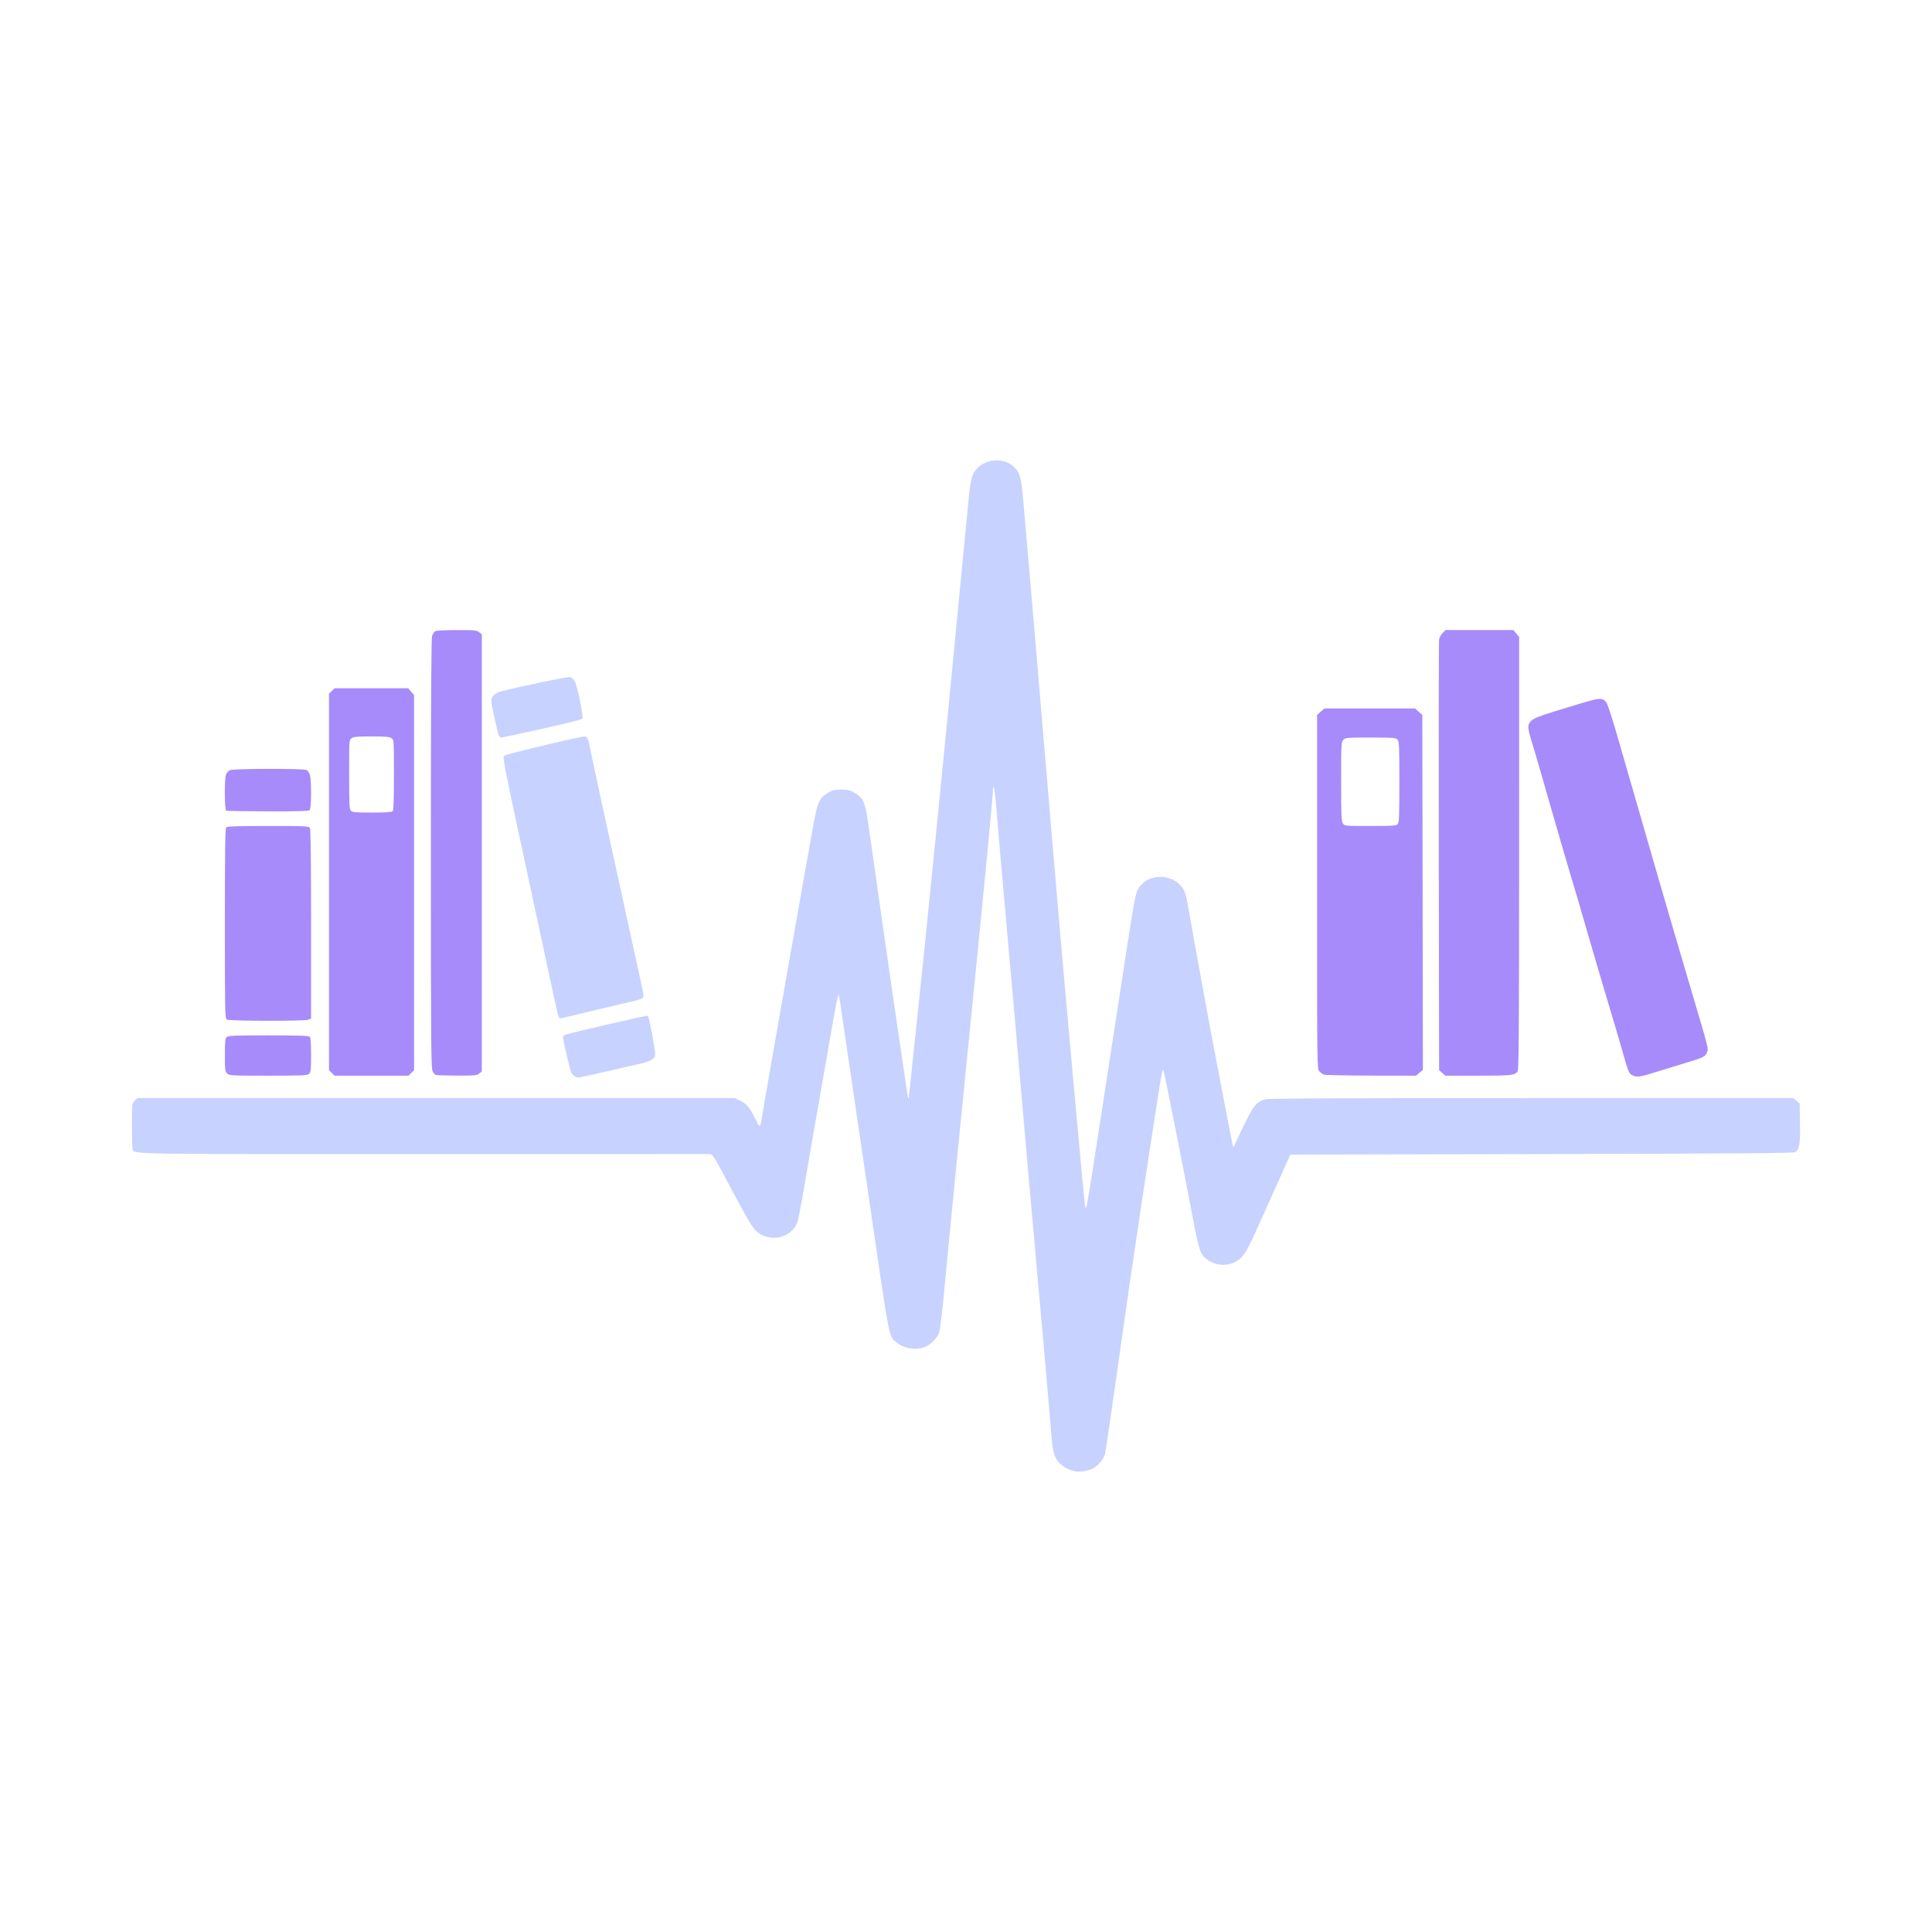
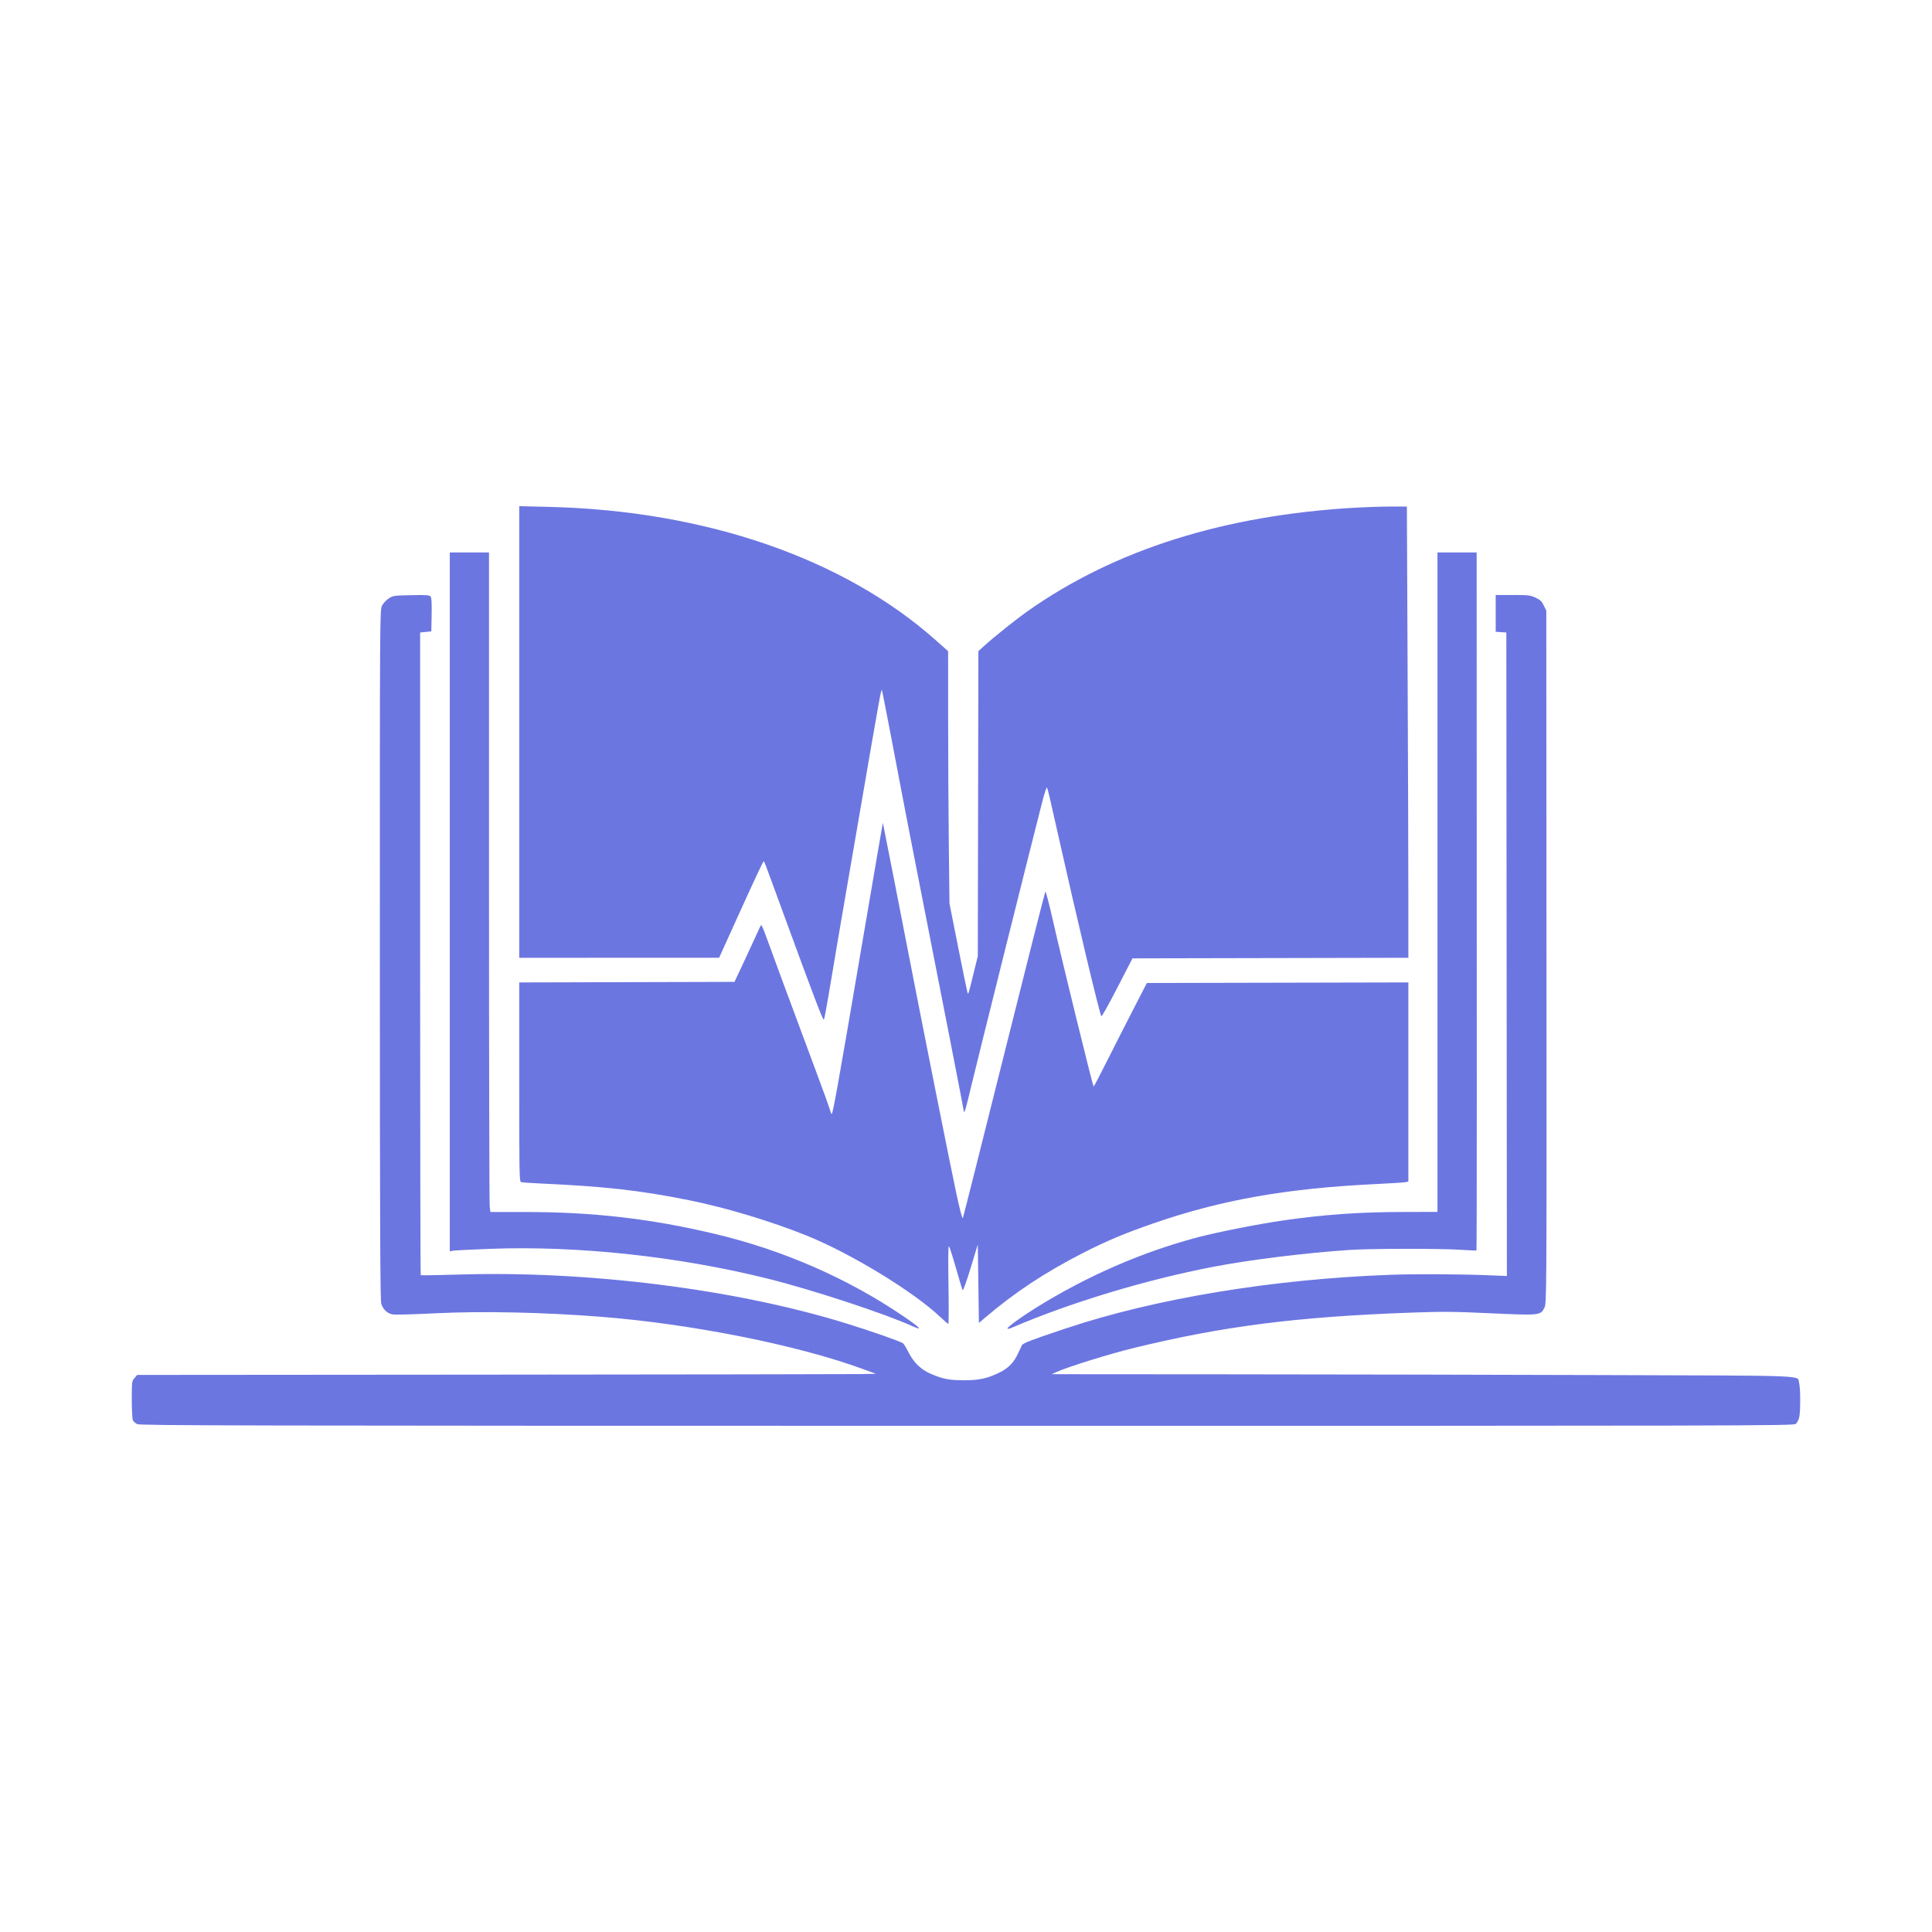
- <svg xmlns="http://www.w3.org/2000/svg" version="1.1" id="svg1" width="1024" height="1024" viewBox="0 0 1024 1024">
+ <svg xmlns="http://www.w3.org/2000/svg" version="1.1" id="svg1" width="1024" height="1024" viewBox="0 0 1024 1024" xml:space="preserve">
  <defs id="defs1" />
  <g id="g1">
-     <g id="g24" transform="matrix(0.593431,0,0,0.593431,-142.8198,-59.61147)">
-       <path style="fill:#a78bfa;fill-opacity:1" d="m 1528.812,1058.773 -2.806,-2.413 -0.285,-190.837 c -0.157,-104.96 -0.034,-192.249 0.274,-193.975 0.308,-1.726 1.735,-4.313 3.172,-5.75 l 2.612,-2.612 h 30.275 30.275 l 2.589,3.077 2.589,3.077 -0.032,193.173 c -0.025,150.274 -0.302,193.526 -1.25,194.76 -2.812,3.662 -5.067,3.913 -35.097,3.913 h -29.51 z" id="path18" />
-       <path id="path17" style="fill:#a78bfa;fill-opacity:1" d="m 1423.537,733.187 -3.266,2.918 -3.266,2.918 v 157.976 c 0,156.569 0.018,157.996 2,160.199 1.1,1.223 2.9,2.593 4,3.043 1.1,0.45 20.078,0.848 42.174,0.883 l 40.172,0.062 3.086,-2.598 3.086,-2.596 -0.258,-158.486 -0.26,-158.484 -3.266,-2.918 -3.266,-2.918 h -40.469 z m 41.315,26 c 20.378,0 22.491,0.161 24,1.828 1.476,1.631 1.654,5.742 1.654,37.93 0,31.485 -0.202,36.3 -1.572,37.67 -1.337,1.337 -4.984,1.572 -24.443,1.572 -22.502,0 -22.896,-0.036 -24.428,-2.223 -1.337,-1.91 -1.557,-7.19 -1.557,-37.5 0,-33.944 0.076,-35.353 2,-37.277 1.881,-1.881 3.334,-2 24.346,-2 z" />
-       <path style="fill:#a78bfa;fill-opacity:1" d="m 629.735,1060.517 c -0.699,-0.281 -1.937,-1.798 -2.75,-3.371 -1.29,-2.495 -1.479,-27.293 -1.479,-194.26 0,-137.165 0.313,-192.299 1.105,-194.571 0.608,-1.744 1.928,-3.611 2.934,-4.149 1.006,-0.538 9.684,-0.979 19.284,-0.979 15.696,0 17.693,0.193 19.816,1.912 l 2.361,1.912 v 195.177 195.177 l -2.361,1.912 c -2.134,1.728 -4.053,1.904 -20,1.833 -9.702,-0.043 -18.211,-0.309 -18.91,-0.59 z" id="path15" />
-       <path id="path14" style="fill:#a78bfa;fill-opacity:1" d="m 539.414,715.187 -2.453,2.455 -2.455,2.453 v 168.092 168.09 l 2.455,2.455 2.453,2.455 h 33.092 33.09 l 2.455,-2.455 2.455,-2.455 V 888.808 721.34 l -2.59,-3.076 -2.588,-3.076 h -32.957 z m 33.092,43 c 12.46,0 15.997,0.31 17.777,1.557 2.217,1.552 2.223,1.647 2.223,32.799 0,22.967 -0.317,31.561 -1.199,32.443 -0.84,0.84 -6.363,1.201 -18.43,1.201 -14.329,0 -17.494,-0.265 -18.801,-1.572 -1.361,-1.361 -1.57,-5.711 -1.57,-32.443 0,-30.768 0.008,-30.876 2.223,-32.428 1.78,-1.247 5.317,-1.557 17.777,-1.557 z" />
-       <g id="g23" transform="translate(0,-502.9613)">
-         <path style="fill:#a78bfa;fill-opacity:1" d="m 442.756,1327.486 c -1.638,-0.661 -1.76,-29.124 -0.14,-32.68 0.611,-1.34 2.207,-2.936 3.547,-3.547 3.131,-1.427 65.658,-1.547 68.303,-0.131 1.006,0.538 2.326,2.405 2.934,4.149 1.541,4.42 1.464,30.113 -0.095,31.672 -0.892,0.892 -10.454,1.18 -37.25,1.121 -19.828,-0.043 -36.612,-0.306 -37.3,-0.583 z" id="path21" />
-         <path style="fill:#a78bfa;fill-opacity:1" d="m 443.256,1514.068 c -1.645,-0.958 -1.75,-6.11 -1.75,-85.77 0,-64.584 0.286,-85.036 1.2,-85.95 0.889,-0.889 10.592,-1.2 37.465,-1.2 34.831,0 36.306,0.076 37.3,1.934 0.69,1.289 1.035,29.971 1.035,86.025 v 84.091 l -2.565,0.975 c -3.509,1.334 -70.38,1.238 -72.685,-0.105 z" id="path19" />
-         <path style="fill:#a78bfa;fill-opacity:1" d="m 443.506,1562.148 c -1.815,-1.815 -2,-3.333 -2,-16.429 0,-11.784 0.288,-14.717 1.571,-16 1.37,-1.37 6.153,-1.571 37.3,-1.571 26.456,0 36.04,0.311 36.929,1.2 0.828,0.828 1.2,5.899 1.2,16.345 0,13.402 -0.21,15.335 -1.829,16.8 -1.628,1.473 -5.641,1.655 -36.5,1.655 -33.338,0 -34.748,-0.077 -36.671,-2 z" id="path12" />
-       </g>
-       <path style="fill:#a78bfa;fill-opacity:1" d="m 1698.34,1060.659 c -2.904,-1.577 -3.282,-2.545 -9.364,-23.972 -2.03,-7.15 -7.881,-26.95 -13.003,-44 -5.122,-17.05 -13.198,-44.5 -17.948,-61 -4.749,-16.5 -11.495,-39.45 -14.99,-51 -3.495,-11.55 -11.813,-40.125 -18.485,-63.5 -6.672,-23.375 -13.687,-47.513 -15.588,-53.64 -4.204,-13.548 -4.281,-15.69 -0.687,-19.284 2.844,-2.844 8.295,-4.759 44.556,-15.655 17.204,-5.169 19.323,-5.209 22.771,-0.422 0.991,1.375 5.618,15.775 10.284,32 29.166,101.429 46.135,159.824 63.638,219 17.914,60.564 17.093,57.382 15.788,61.123 -1.299,3.726 -3.473,4.809 -18.807,9.375 -6.875,2.047 -18.769,5.697 -26.432,8.112 -15.037,4.738 -17.647,5.082 -21.733,2.862 z" id="path11" />
-       <g id="g22" style="fill:#c7d2fe;fill-opacity:1" transform="translate(0,-502.9613)">
-         <path style="fill:#c7d2fe;fill-opacity:1" d="m 685.596,1258.398 c -2.671,-10.152 -6.09,-26.425 -6.09,-28.989 0,-3.792 3.051,-6.928 8.05,-8.274 15.52,-4.179 60.768,-13.603 62.419,-13 1.083,0.396 2.747,1.798 3.698,3.116 2.382,3.302 8.479,32.651 7.075,34.055 -0.58,0.58 -7.735,2.592 -15.899,4.47 -27.765,6.387 -55.216,12.372 -56.743,12.372 -0.918,0 -1.915,-1.49 -2.51,-3.75 z" id="path22" />
-         <path style="fill:#c7d2fe;fill-opacity:1" d="m 739.522,1510.898 c -0.992,-2.372 -3.277,-12.645 -12.957,-58.25 -3.269,-15.4 -10.719,-50.05 -16.555,-77 -18.314,-84.564 -20.545,-95.856 -19.202,-97.205 1.047,-1.052 40.443,-10.754 64.569,-15.901 8.038,-1.715 8.422,-1.715 9.678,0 0.719,0.984 1.616,3.659 1.993,5.946 0.887,5.381 15.281,71.857 36.412,168.158 5.551,25.3 10.596,48.324 11.211,51.164 0.614,2.84 0.876,5.793 0.581,6.562 -0.322,0.838 -4.679,2.311 -10.89,3.68 -5.695,1.256 -22.226,5.165 -36.736,8.688 -14.511,3.523 -26.558,6.405 -26.771,6.405 -0.214,0 -0.812,-1.012 -1.33,-2.25 z" id="path20" />
-         <path style="fill:#c7d2fe;fill-opacity:1" d="m 754.814,1565.114 c -1.205,-0.472 -2.847,-1.895 -3.647,-3.162 -1.252,-1.981 -7.661,-29.151 -7.661,-32.476 0,-0.645 1.462,-1.643 3.25,-2.217 6.497,-2.088 72.056,-17.138 72.542,-16.652 1.132,1.132 6.968,32.348 6.503,34.782 -0.836,4.374 -3.655,5.876 -16.508,8.793 -6.757,1.534 -20.386,4.64 -30.286,6.902 -23.022,5.261 -21.636,5.03 -24.192,4.029 z" id="path10" />
-       </g>
-       <path style="fill:#c7d2fe;fill-opacity:1" d="m 1201.006,1414.553 c -6.378,-1.583 -9.282,-3.046 -13.178,-6.637 -4.991,-4.6 -6.818,-9.713 -7.765,-21.729 -1.82,-23.091 -8.538,-99.745 -15.074,-172 -4.104,-45.375 -9.057,-101.4 -11.006,-124.5 -1.949,-23.1 -5.319,-61.8 -7.489,-86 -2.17,-24.2 -4.187,-46.925 -4.481,-50.5 -0.294,-3.575 -2.54,-28.775 -4.99,-56 -2.451,-27.225 -5.204,-59.175 -6.117,-71 -0.914,-11.825 -2.053,-21.927 -2.53,-22.45 -0.506,-0.554 -0.868,0.514 -0.868,2.563 0,5.911 -8.483,93.555 -23.605,243.887 -4.675,46.475 -10.729,107.675 -13.454,136 -2.725,28.325 -6.05,62.814 -7.39,76.643 -1.339,13.829 -3.072,26.667 -3.851,28.53 -1.675,4.009 -6.694,9.254 -10.969,11.466 -7.704,3.984 -19.857,2.493 -26.716,-3.279 -7.261,-6.11 -5.613,2.598 -26,-137.36 -4.366,-29.975 -11.349,-77.45 -15.518,-105.5 -4.168,-28.05 -8.077,-54.6 -8.685,-59 -0.609,-4.4 -1.382,-8.538 -1.719,-9.195 -0.337,-0.657 -3.247,14.193 -6.469,33 -3.221,18.807 -8.703,50.17 -12.182,69.695 -3.479,19.525 -8.62,49.225 -11.424,66 -2.805,16.775 -5.802,32.435 -6.661,34.801 -5.295,14.577 -25.094,18.773 -36.888,7.818 -3.551,-3.298 -7.849,-10.549 -21.558,-36.369 -16.886,-31.803 -17.166,-32.25 -20.267,-32.28 -1.729,-0.016 -116.879,0 -255.888,0.029 -270.875,0.063 -257.276,0.302 -259.135,-4.544 -0.342,-0.89 -0.621,-10.377 -0.621,-21.082 0,-19.332 0.017,-19.48 2.455,-21.918 l 2.455,-2.454 H 630.264 897.113 l 5.083,2.533 c 5.559,2.77 8.125,5.967 13.621,16.967 4.045,8.095 3.533,8.895 6.719,-10.5 1.13,-6.875 5.167,-30.05 8.971,-51.5 3.805,-21.45 10.102,-57.225 13.995,-79.5 9.423,-53.923 19.461,-110.366 22.586,-127 2.926,-15.578 4.906,-19.44 12.145,-23.695 4.001,-2.352 5.903,-2.805 11.772,-2.805 5.869,0 7.771,0.453 11.772,2.805 8.554,5.028 9.531,7.521 13.299,33.935 1.825,12.793 7.189,50.484 11.92,83.759 4.731,33.275 11.253,78.275 14.493,100 3.24,21.725 6.424,43.233 7.075,47.795 0.651,4.562 1.341,8.138 1.533,7.946 0.192,-0.192 1.281,-9.775 2.419,-21.295 1.139,-11.52 3.839,-37.146 6.001,-56.946 5.501,-50.384 24.743,-243.236 33.973,-340.5 2.218,-23.375 5.375,-56 7.015,-72.5 1.64,-16.5 3.645,-37.063 4.455,-45.696 1.555,-16.575 2.939,-21.501 7.348,-26.146 8.922,-9.401 25.521,-9.649 33.83,-0.506 4.709,5.182 5.584,8.666 7.485,29.81 2.648,29.447 11.296,130.476 15.925,186.037 2.176,26.125 5.967,70.9 8.424,99.5 2.457,28.6 6.074,70.9 8.039,94 1.964,23.1 5.597,64.275 8.072,91.5 2.475,27.225 6.033,66.375 7.907,87 6.311,69.459 6.918,75.268 7.667,73.37 0.866,-2.194 2.841,-14.168 10.947,-66.37 5.835,-37.58 8.515,-54.995 23.004,-149.5 9.694,-63.225 10.249,-66.117 13.62,-70.913 8.209,-11.68 27.285,-12.315 37.016,-1.232 3.644,4.15 4.672,7.131 6.779,19.645 3.177,18.872 19.625,108.958 23.461,128.5 2.16,11 6.695,34.625 10.079,52.5 3.384,17.875 6.303,32.661 6.489,32.858 0.185,0.197 0.984,-1.153 1.776,-3 0.792,-1.847 4.638,-9.959 8.547,-18.026 7.623,-15.731 10.767,-19.508 18.053,-21.691 2.808,-0.841 65.392,-1.141 237.888,-1.141 h 234.078 l 2.806,2.411 2.806,2.411 0.315,16.992 c 0.345,18.613 -0.552,24.391 -4.099,26.419 -1.763,1.008 -48.062,1.369 -226.65,1.767 l -224.434,0.5 -5.646,12.5 c -3.105,6.875 -11.887,26.45 -19.515,43.5 -11.977,26.771 -14.49,31.634 -18.422,35.645 -7.476,7.627 -19.031,8.986 -28.619,3.368 -8.059,-4.723 -8.938,-7.011 -15.037,-39.162 -8.83,-46.55 -25.377,-129.69 -26.218,-131.733 -0.504,-1.226 -1.712,4.183 -3.462,15.5 -1.478,9.561 -5.408,34.933 -8.733,56.383 -3.325,21.45 -8.488,55.65 -11.473,76 -2.985,20.35 -6.333,43.075 -7.44,50.5 -1.107,7.425 -6.068,42.3 -11.025,77.5 -4.957,35.2 -9.457,65.575 -10,67.5 -1.314,4.658 -6.356,10.609 -10.995,12.975 -3.907,1.994 -12.084,3.251 -15.548,2.391 z" id="path9" />
-     </g>
+     <path style="fill:#6c76e1;stroke-width:1.087;fill-opacity:1" d="m 72.682,754.817 c -0.889,-0.483 -1.891,-1.389 -2.226,-2.015 -0.345,-0.645 -0.608,-5.378 -0.608,-10.936 0,-9.503 0.043,-9.849 1.432,-11.464 l 1.432,-1.665 187.751,-0.148 c 103.263,-0.082 191.357,-0.215 195.763,-0.297 l 8.012,-0.148 -6.825,-2.508 c -34.658,-12.736 -90.951,-23.953 -139.18,-27.733 -30.561,-2.395 -62.96,-3.064 -87.84,-1.814 -10.772,0.541 -20.698,0.818 -22.056,0.615 -2.91,-0.436 -5.16,-2.442 -6.233,-5.558 -0.596,-1.73 -0.753,-39.456 -0.771,-184.977 -0.022,-178.639 0,-182.855 1.109,-185.082 0.622,-1.253 2.204,-2.989 3.516,-3.858 2.295,-1.52 2.745,-1.587 11.961,-1.777 7.87,-0.162 9.705,-0.042 10.3,0.674 0.515,0.62 0.676,3.416 0.559,9.694 l -0.165,8.822 -2.968,0.297 -2.968,0.297 v 170.141 c 0,93.578 0.146,170.288 0.325,170.466 0.179,0.179 8.992,0.05 19.586,-0.286 68.656,-2.176 147.155,7.681 205.843,25.847 13.664,4.229 28.969,9.599 30.25,10.613 0.436,0.345 1.728,2.485 2.872,4.757 2.813,5.585 6.714,9.277 12.228,11.573 6.274,2.612 9.341,3.192 17.048,3.226 7.937,0.035 12.449,-0.935 18.812,-4.046 4.873,-2.382 7.753,-5.356 10.013,-10.342 0.819,-1.808 1.705,-3.681 1.968,-4.163 0.633,-1.16 4.457,-2.627 23.217,-8.909 47.4,-15.872 109.571,-26.148 172.12,-28.447 13.407,-0.493 37.49,-0.36 53.269,0.293 l 8.459,0.35 -0.149,-170.537 -0.149,-170.537 -2.819,-0.181 -2.819,-0.181 v -9.761 -9.761 l 9.051,0.006 c 8.278,0.006 9.31,0.126 12.082,1.417 2.455,1.143 3.283,1.932 4.358,4.153 l 1.327,2.741 0.093,183.541 c 0.093,182.449 0.087,183.555 -1.093,185.915 -2.046,4.091 -2.487,4.137 -28.557,2.936 -19.753,-0.909 -25.135,-0.951 -42.436,-0.328 -60.275,2.17 -99.77,7.229 -147.124,18.844 -12.602,3.091 -34.485,9.905 -40.359,12.568 l -2.671,1.21 96.15,0.067 c 52.882,0.037 141.42,0.214 196.751,0.394 111.637,0.362 102.057,-0.038 103.265,4.312 0.743,2.676 0.758,14.984 0.022,18.162 -0.303,1.306 -1.127,2.841 -1.832,3.413 -1.219,0.987 -23.008,1.037 -439.38,1.015 -385.464,-0.021 -438.292,-0.129 -439.715,-0.902 z M 533.977,704.118 c 0,-0.801 7.18,-6.03 14.838,-10.805 27.161,-16.936 56.71,-29.819 86.127,-37.548 10.53,-2.767 32.142,-7.033 45.041,-8.89 22.103,-3.183 40.516,-4.473 64.429,-4.513 l 17.476,-0.029 V 467.566 292.799 h 10.387 10.387 l 0.023,104.31 c 0.013,57.371 0.033,140.592 0.043,184.935 0.012,44.344 -0.066,80.683 -0.172,80.755 -0.105,0.071 -3.664,-0.093 -7.908,-0.366 -11.527,-0.742 -48.476,-0.695 -59.648,0.075 -23.752,1.637 -52.597,5.211 -71.816,8.898 -35.776,6.862 -76.189,19.083 -106.981,32.351 -1.253,0.54 -2.226,0.698 -2.226,0.362 z m -50.449,-1.25 c -14.952,-6.784 -53.527,-19.445 -76.86,-25.227 -47.568,-11.788 -100.494,-17.455 -146.901,-15.73 -10.311,0.383 -19.335,0.851 -20.054,1.039 l -1.307,0.342 V 478.046 292.799 h 10.387 10.387 v 172.037 c 0,94.62 0.17,173.276 0.377,174.791 l 0.377,2.754 18.467,0.006 c 36.17,0.011 66.587,3.528 100.669,11.639 35.913,8.547 69.955,23.409 99.53,43.454 9.227,6.254 10.923,8.109 4.928,5.389 z m 15.089,-4.607 c -14.325,-13.619 -47.413,-33.809 -71.096,-43.381 -18.707,-7.561 -42.852,-14.822 -62.33,-18.743 -26.166,-5.267 -44.503,-7.315 -79.898,-8.92 -4.407,-0.2 -8.48,-0.494 -9.051,-0.653 -0.979,-0.273 -1.039,-3.308 -1.039,-53.069 v -52.78 l 57.05,-0.151 57.05,-0.151 5.289,-11.277 c 2.909,-6.202 5.994,-12.879 6.857,-14.838 0.862,-1.959 1.735,-3.762 1.94,-4.008 0.205,-0.246 1.389,2.425 2.631,5.935 2.184,6.171 12.095,32.96 26.297,71.075 3.771,10.119 7.116,19.334 7.434,20.476 0.318,1.143 0.736,2.338 0.93,2.658 0.606,1 2.842,-11.448 17.005,-94.653 2.139,-12.568 5.316,-31.13 7.059,-41.249 l 3.169,-18.399 0.672,3.264 c 1.045,5.074 7.974,40.415 11.986,61.132 7.79,40.225 23.271,117.953 26.224,131.663 2.046,9.501 3.265,14.071 3.562,13.354 0.248,-0.599 10.096,-39.683 21.883,-86.853 11.788,-47.17 21.615,-85.958 21.84,-86.196 0.224,-0.238 2.086,6.973 4.138,16.025 5.035,22.216 21.025,87.391 21.431,87.352 0.179,-0.017 3.397,-6.149 7.151,-13.627 3.754,-7.478 10.031,-19.817 13.948,-27.419 l 7.122,-13.823 69.293,-0.151 69.293,-0.151 v 52.778 52.778 l -1.632,0.327 c -0.898,0.18 -7.508,0.604 -14.689,0.942 -48.012,2.261 -82.747,8.375 -119,20.949 -14.865,5.156 -24.504,9.197 -36.504,15.306 -20.509,10.442 -36.721,21.136 -52.632,34.719 l -3.156,2.695 -0.297,-20.799 -0.297,-20.799 -3.805,12.511 c -2.176,7.153 -3.986,12.171 -4.226,11.717 -0.231,-0.436 -1.833,-5.734 -3.559,-11.773 -1.726,-6.039 -3.396,-11.247 -3.712,-11.574 -0.369,-0.382 -0.453,6.865 -0.236,20.328 0.185,11.507 0.152,20.912 -0.075,20.901 -0.226,-0.011 -2.035,-1.564 -4.018,-3.45 z m 12.253,-109.176 c -0.041,-0.781 -11.025,-57.104 -23.406,-120.013 -3.758,-19.096 -8.067,-41.264 -9.574,-49.262 -4.058,-21.524 -9.769,-51.125 -10.191,-52.823 l -0.369,-1.484 -0.493,1.781 c -0.573,2.068 -5.745,31.802 -21.317,122.561 -2.324,13.547 -5.169,30.373 -6.322,37.392 -1.153,7.018 -2.293,12.974 -2.533,13.235 -0.463,0.502 -5.406,-12.464 -21.109,-55.374 -11.231,-30.69 -10.389,-28.489 -10.897,-28.489 -0.22,0 -5.599,11.48 -11.955,25.511 l -11.556,25.511 -52.971,0.01 -52.971,0.01 V 387.965 268.278 l 15.58,0.371 c 83.053,1.975 156.441,27.274 205.302,70.772 l 6.435,5.729 0.011,35.699 c 0,19.635 0.164,49.721 0.357,66.859 l 0.35,31.16 4.704,23.708 c 2.587,13.039 4.824,23.827 4.971,23.974 0.372,0.372 0.544,-0.219 3.084,-10.587 l 2.254,-9.2 0.155,-80.813 0.155,-80.813 3.324,-3.038 c 4.717,-4.311 16.834,-13.977 22.778,-18.17 46.214,-32.6 104.292,-50.922 173.9,-54.859 5.713,-0.323 14.148,-0.591 18.746,-0.596 l 8.359,-0.008 0.395,87.692 c 0.217,48.231 0.395,102.047 0.395,119.591 l 2.3e-4,31.899 -73.113,0.151 -73.113,0.151 -8.027,15.574 c -4.415,8.566 -8.218,15.376 -8.453,15.135 -0.869,-0.896 -12.92,-51.508 -23.362,-98.118 -4.126,-18.415 -4.891,-21.66 -5.447,-23.101 -0.189,-0.49 -1.246,2.582 -2.348,6.825 -4.259,16.389 -35.3,140.669 -37.876,151.643 -2.546,10.847 -3.752,14.98 -3.847,13.18 z" id="path1" />
  </g>
</svg>
